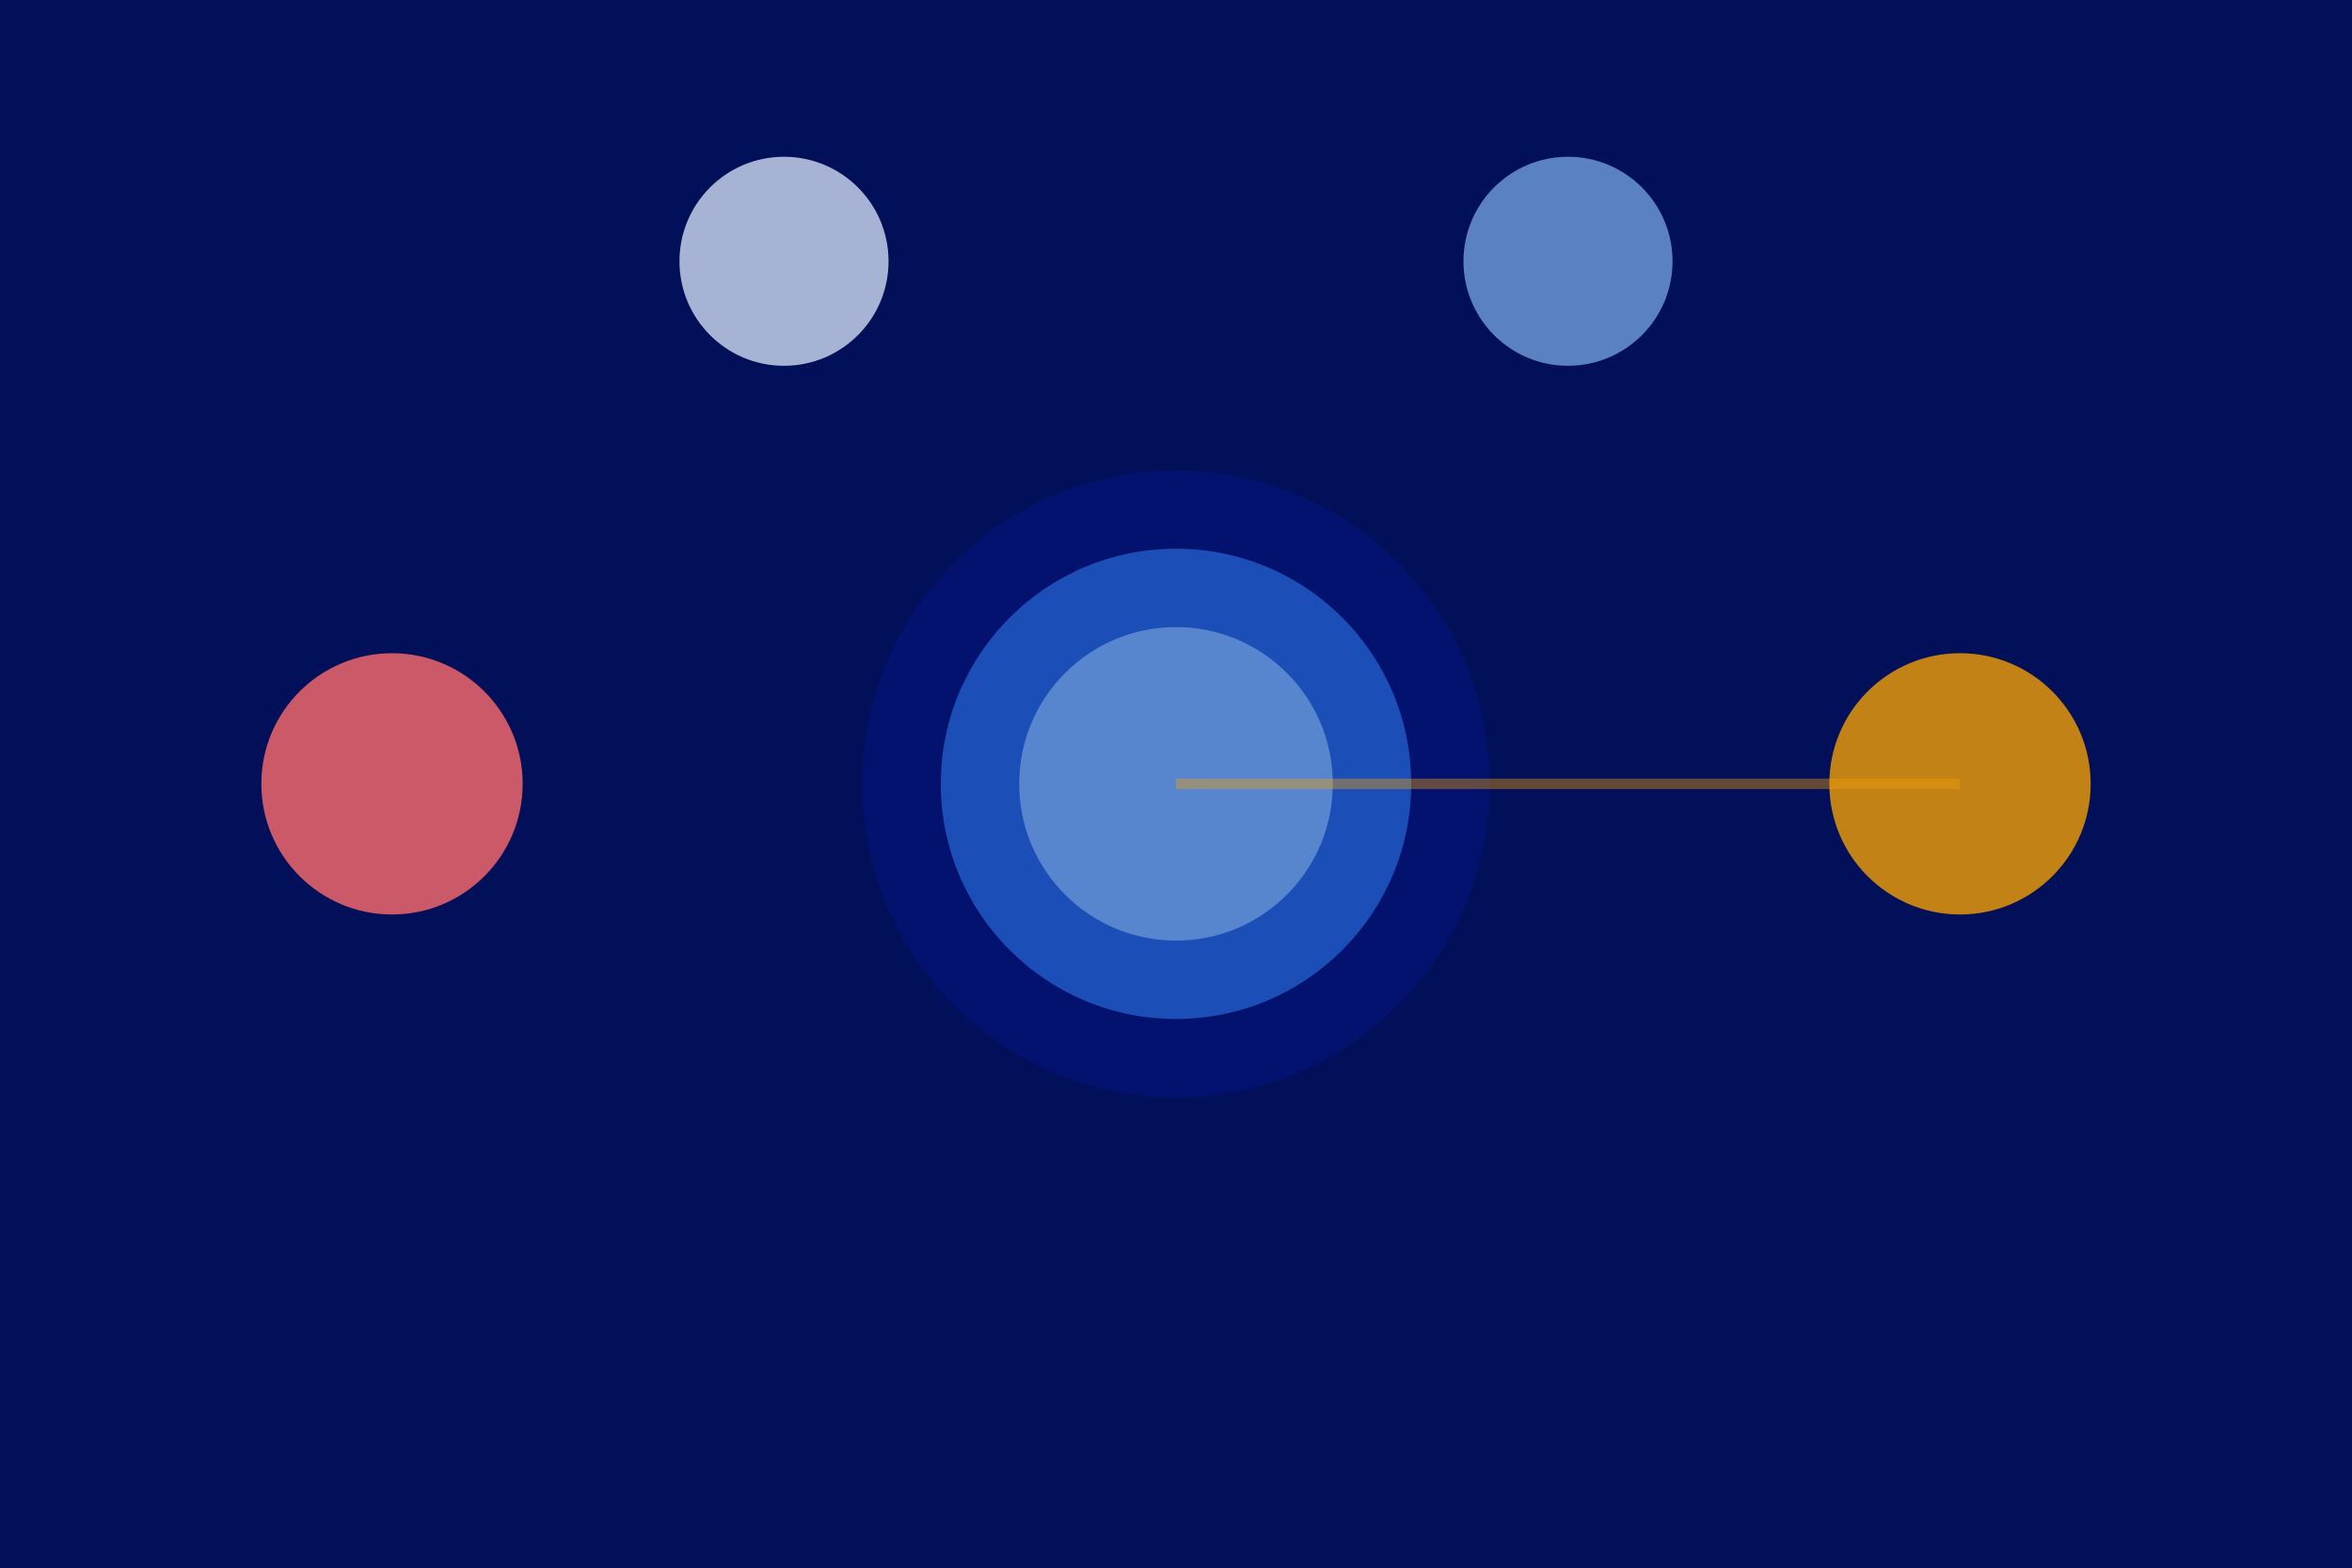
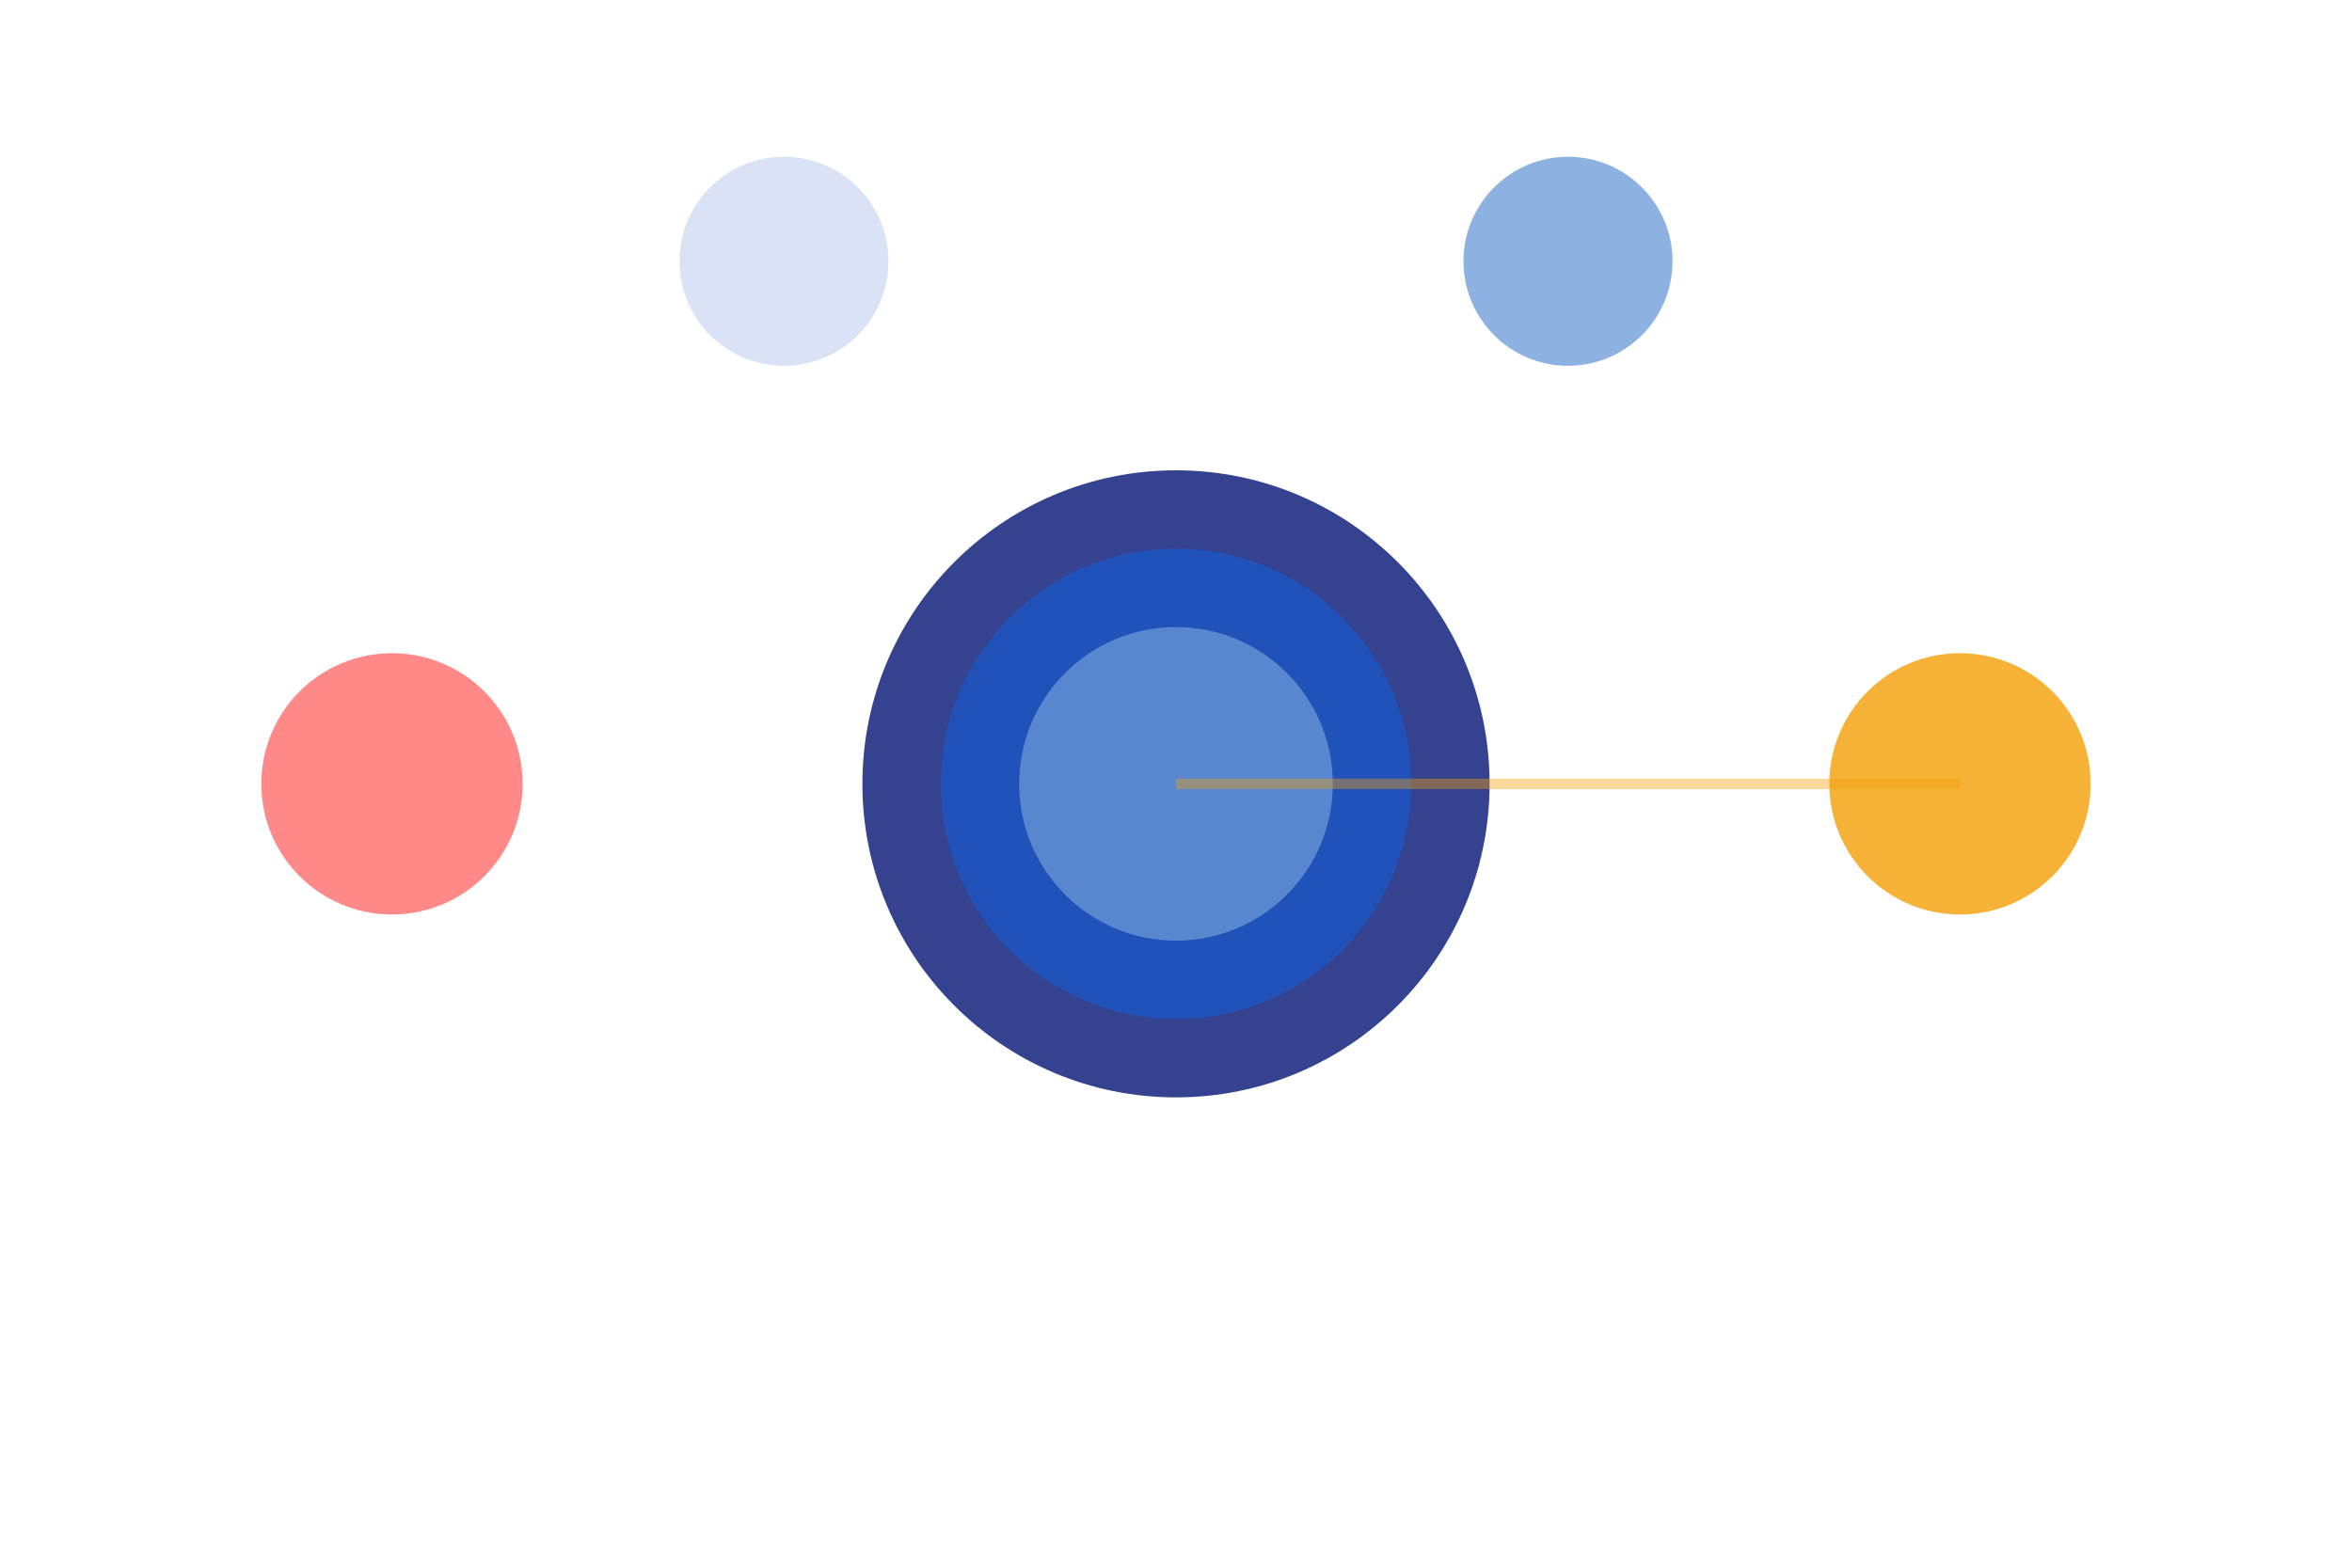
<svg xmlns="http://www.w3.org/2000/svg" width="600" height="400" viewBox="100 50 400 300" preserveAspectRatio="xMidYMid meet">
-   <rect width="600" height="400" fill="#020F59" />
+   <rect width="600" height="400" fill="transparent" />
  <g id="central-hub">
    <circle cx="300" cy="200" r="60" fill="#021373" opacity="0.8">
      <animate attributeName="r" values="60;65;60" dur="3s" repeatCount="indefinite" />
    </circle>
    <circle cx="300" cy="200" r="45" fill="#1F54BF" opacity="0.9" />
    <circle cx="300" cy="200" r="30" fill="#719ED9" opacity="0.7">
      <animate attributeName="r" values="30;35;30" dur="2s" repeatCount="indefinite" />
    </circle>
  </g>
  <g id="node-1">
    <circle cx="450" cy="200" r="25" fill="#F29F05" opacity="0.8">
      <animateTransform attributeName="transform" type="rotate" from="0 300 200" to="360 300 200" dur="10s" repeatCount="indefinite" />
    </circle>
  </g>
  <g id="node-2">
    <circle cx="375" cy="100" r="20" fill="#719ED9" opacity="0.8">
      <animateTransform attributeName="transform" type="rotate" from="90 300 200" to="450 300 200" dur="10s" repeatCount="indefinite" />
    </circle>
  </g>
  <g id="node-3">
    <circle cx="225" cy="100" r="20" fill="#D0DCF2" opacity="0.8">
      <animateTransform attributeName="transform" type="rotate" from="180 300 200" to="540 300 200" dur="10s" repeatCount="indefinite" />
    </circle>
  </g>
  <g id="node-4">
    <circle cx="150" cy="200" r="25" fill="#FF6B6B" opacity="0.8">
      <animateTransform attributeName="transform" type="rotate" from="270 300 200" to="630 300 200" dur="10s" repeatCount="indefinite" />
    </circle>
  </g>
  <line x1="300" y1="200" x2="450" y2="200" stroke="#F29F05" stroke-width="2" opacity="0.4">
    <animate attributeName="opacity" values="0.2;0.6;0.2" dur="2s" repeatCount="indefinite" />
  </line>
  <circle r="4" fill="#F29F05">
    <animateMotion dur="3s" repeatCount="indefinite" path="M 300,200 L 450,200" />
    <animate attributeName="opacity" values="0;1;0" dur="3s" repeatCount="indefinite" />
  </circle>
  <circle r="4" fill="#719ED9">
    <animateMotion dur="3s" repeatCount="indefinite" path="M 300,200 L 375,100" begin="0.5s" />
    <animate attributeName="opacity" values="0;1;0" dur="3s" repeatCount="indefinite" begin="0.5s" />
  </circle>
  <circle r="4" fill="#D0DCF2">
    <animateMotion dur="3s" repeatCount="indefinite" path="M 300,200 L 225,100" begin="1s" />
    <animate attributeName="opacity" values="0;1;0" dur="3s" repeatCount="indefinite" begin="1s" />
  </circle>
  <circle r="4" fill="#FF6B6B">
    <animateMotion dur="3s" repeatCount="indefinite" path="M 300,200 L 150,200" begin="1.5s" />
    <animate attributeName="opacity" values="0;1;0" dur="3s" repeatCount="indefinite" begin="1.5s" />
  </circle>
</svg>
